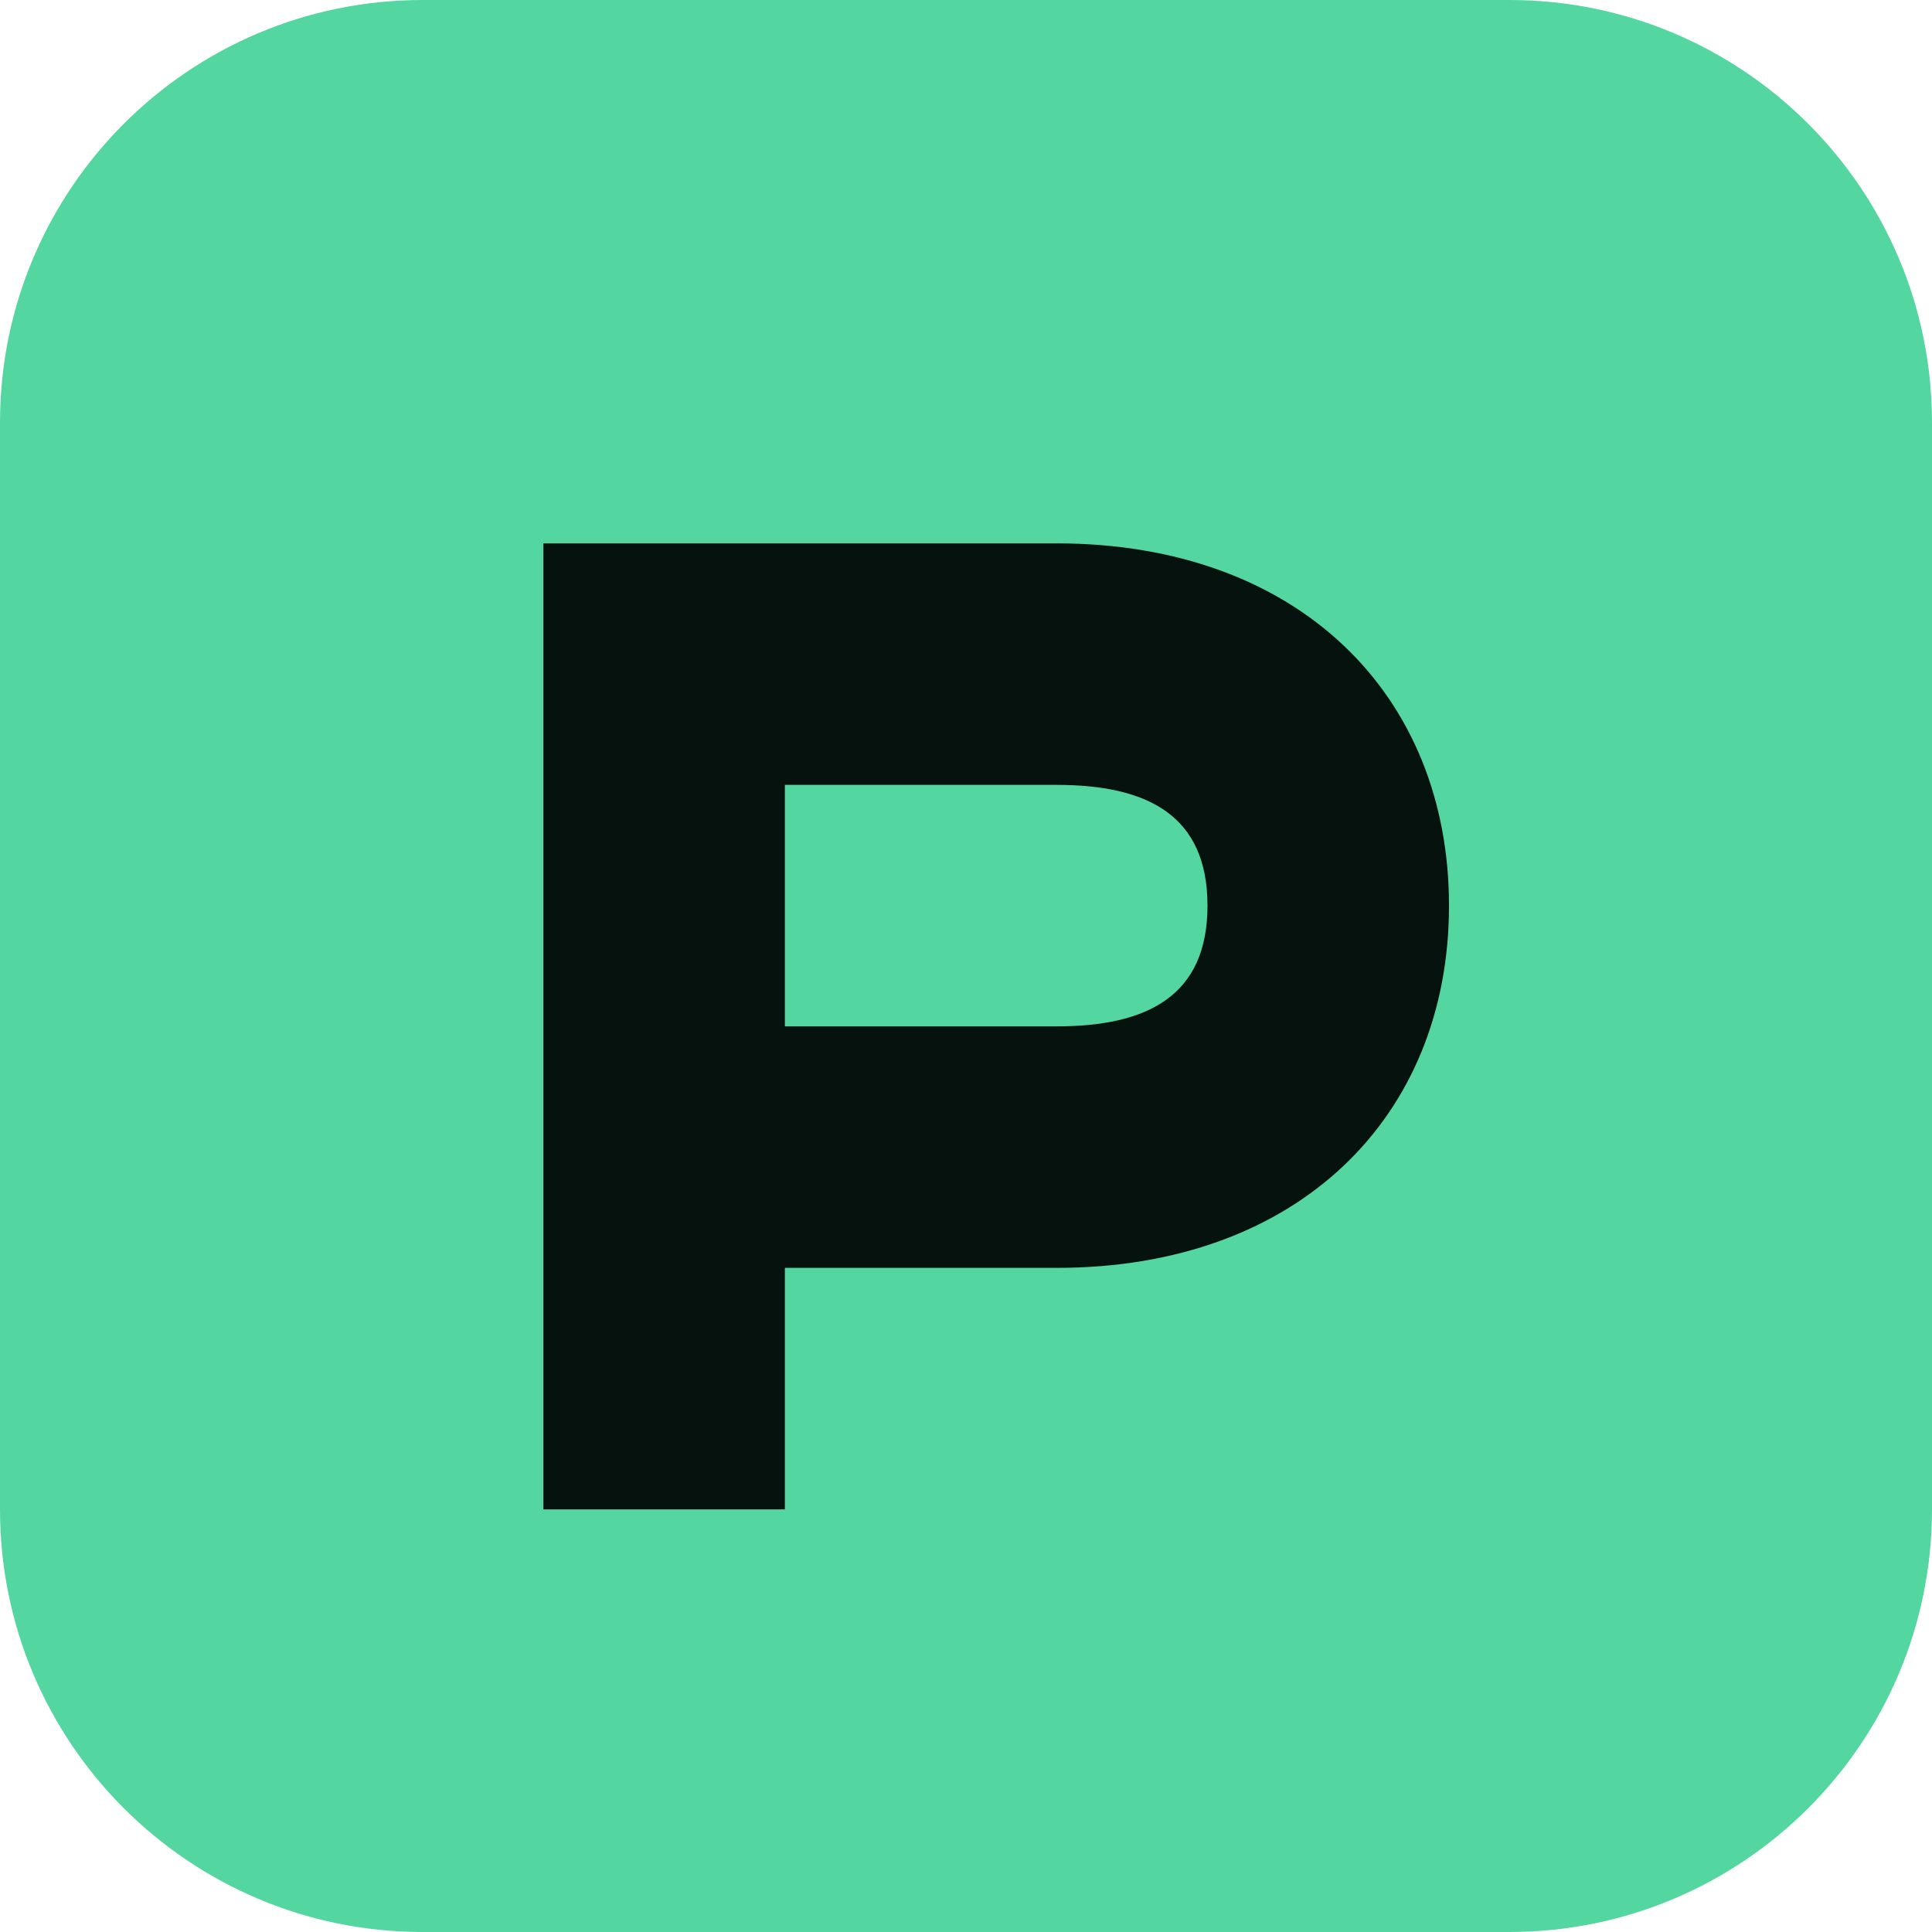
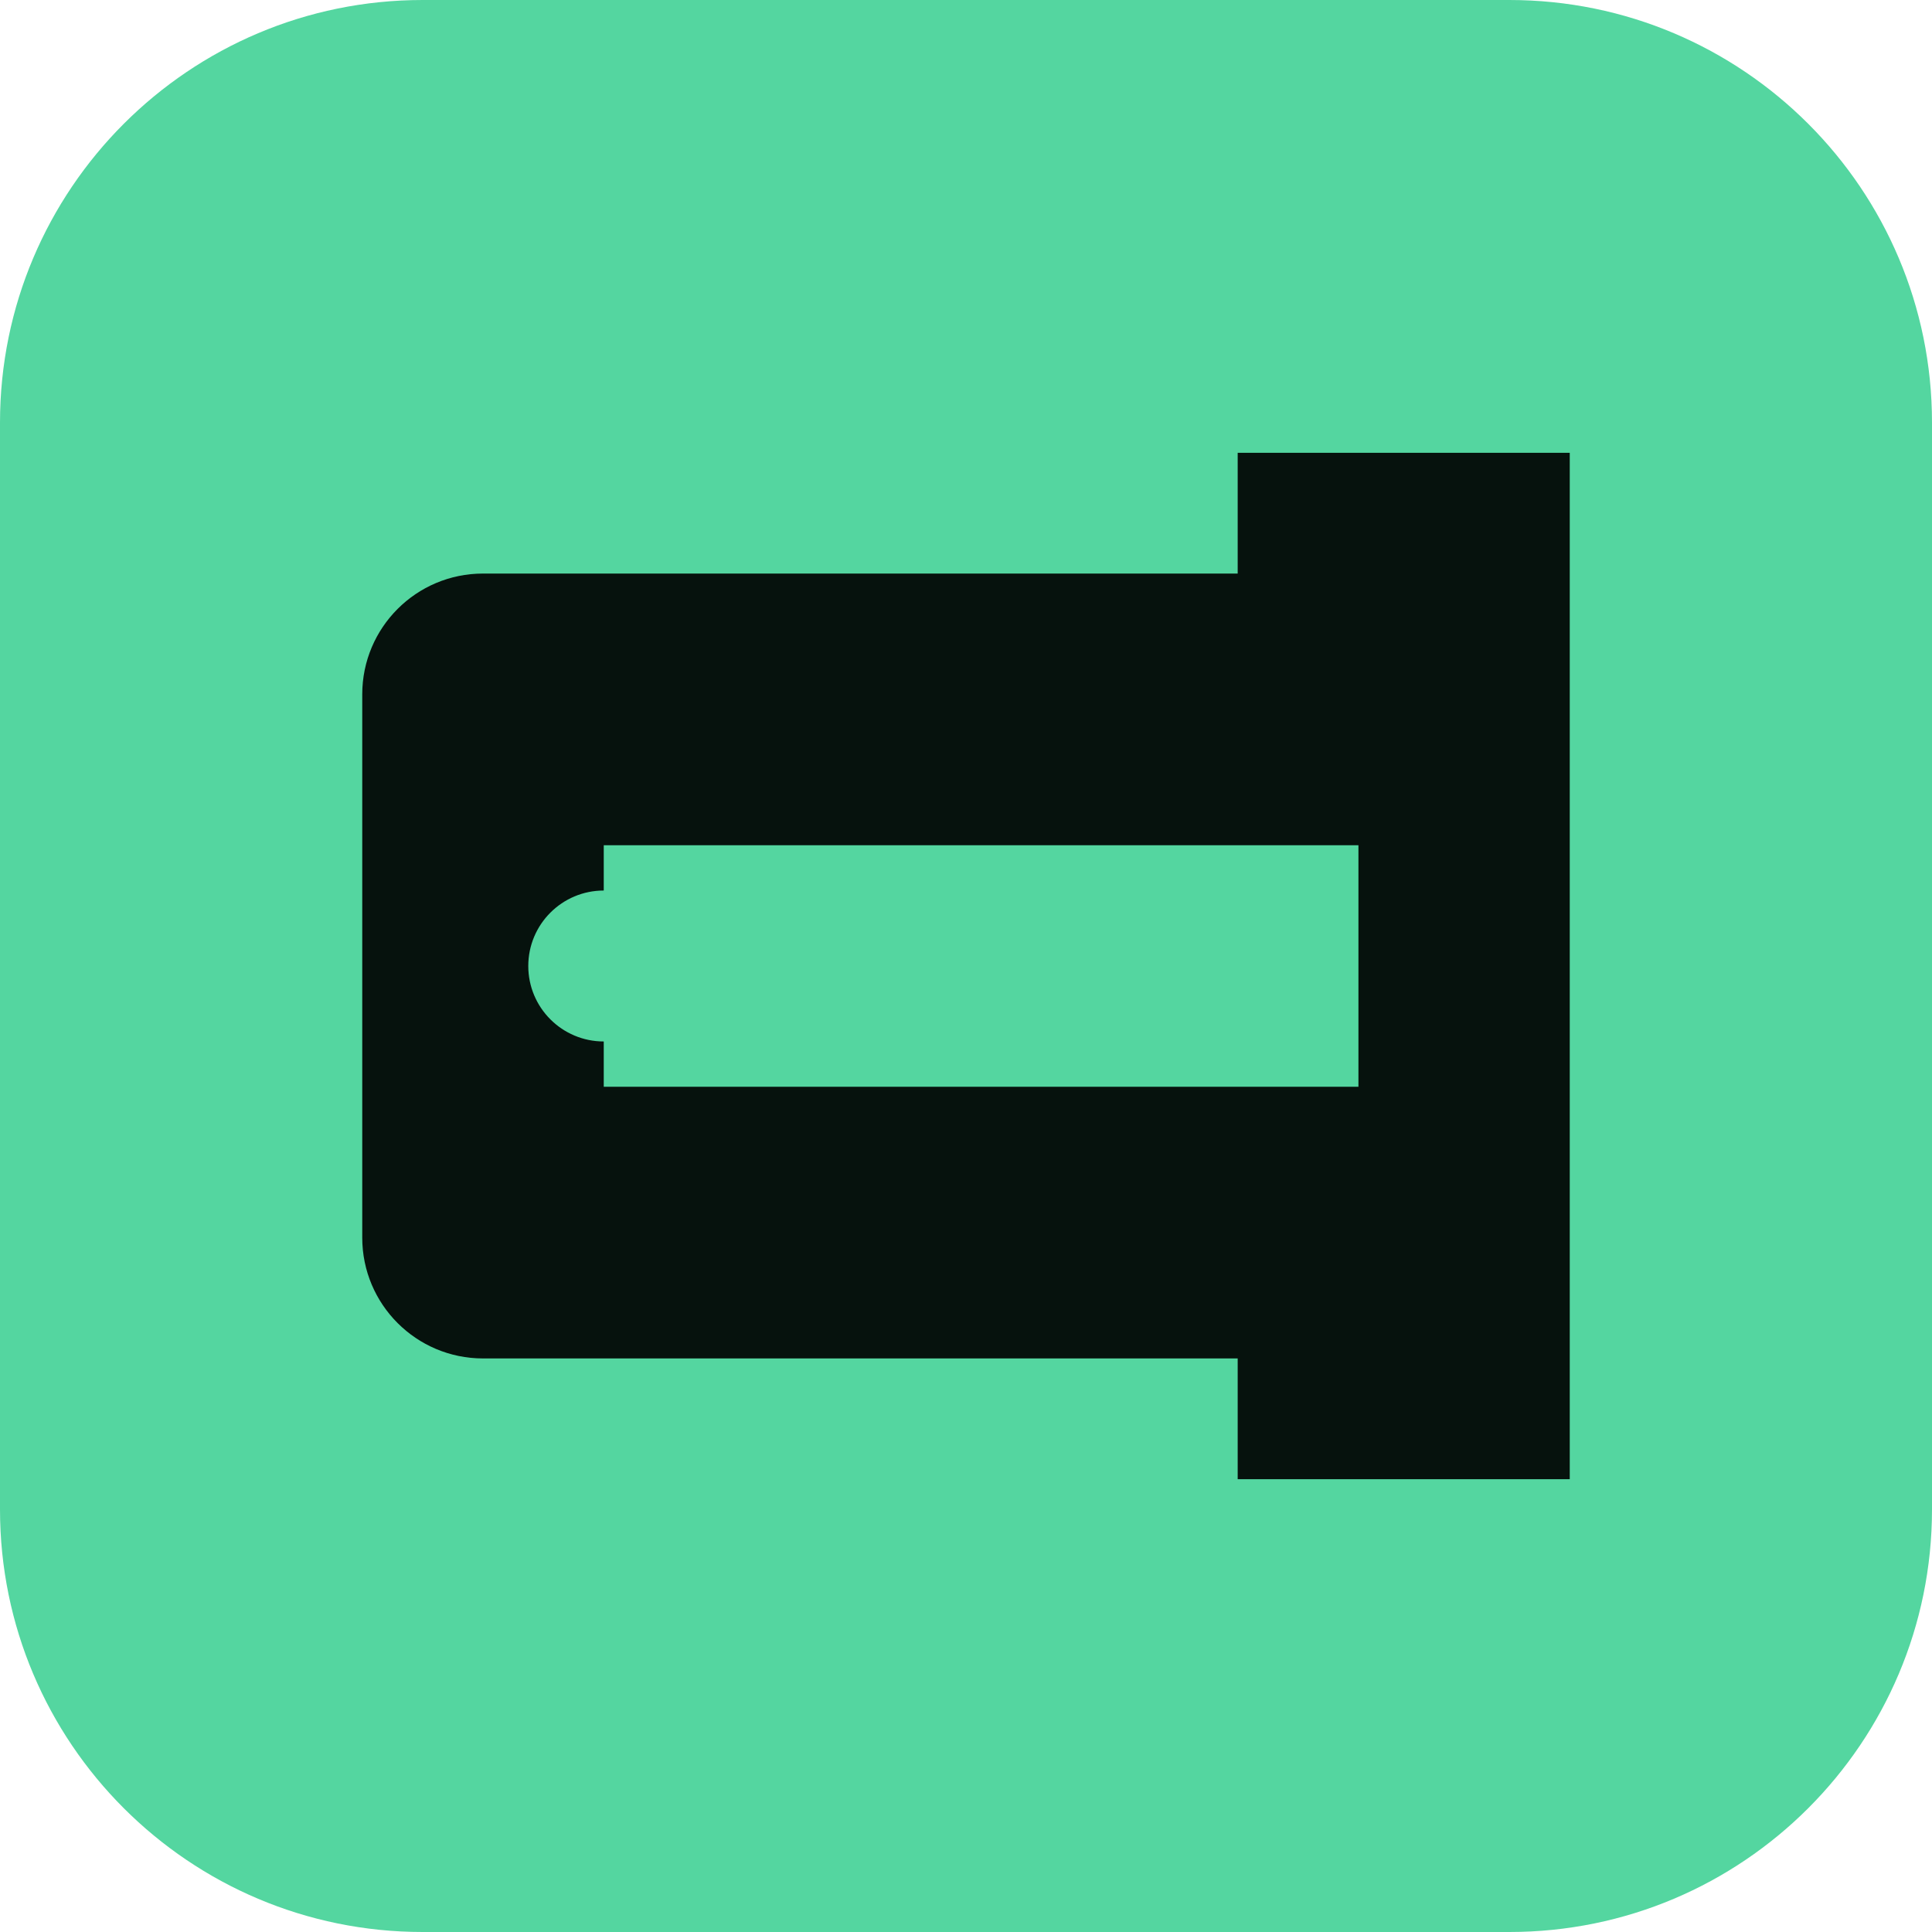
- <svg xmlns="http://www.w3.org/2000/svg" viewBox="0 0 64 64" role="img" aria-label="PromptCloak icon">
+ <svg xmlns="http://www.w3.org/2000/svg" viewBox="0 0 64 64" role="img" aria-label="PromptLatch latch icon">
  <rect width="64" height="64" rx="14" fill="#54d6a0" />
-   <path d="M18 18h17c8 0 13 5 13 12s-5 12-13 12h-9v8h-8V18Zm8 8v8h9c3 0 5-1 5-4s-2-4-5-4h-9Z" fill="#06120d" />
+   <path d="M12 23a4 4 0 0 1 4-4h25v-4h11v34H41v-4H16a4 4 0 0 1-4-4V23Zm8 5v8h25v-8H20Z" fill="#06120d" />
+   <circle cx="20" cy="32" r="2.5" fill="#54d6a0" />
</svg>
